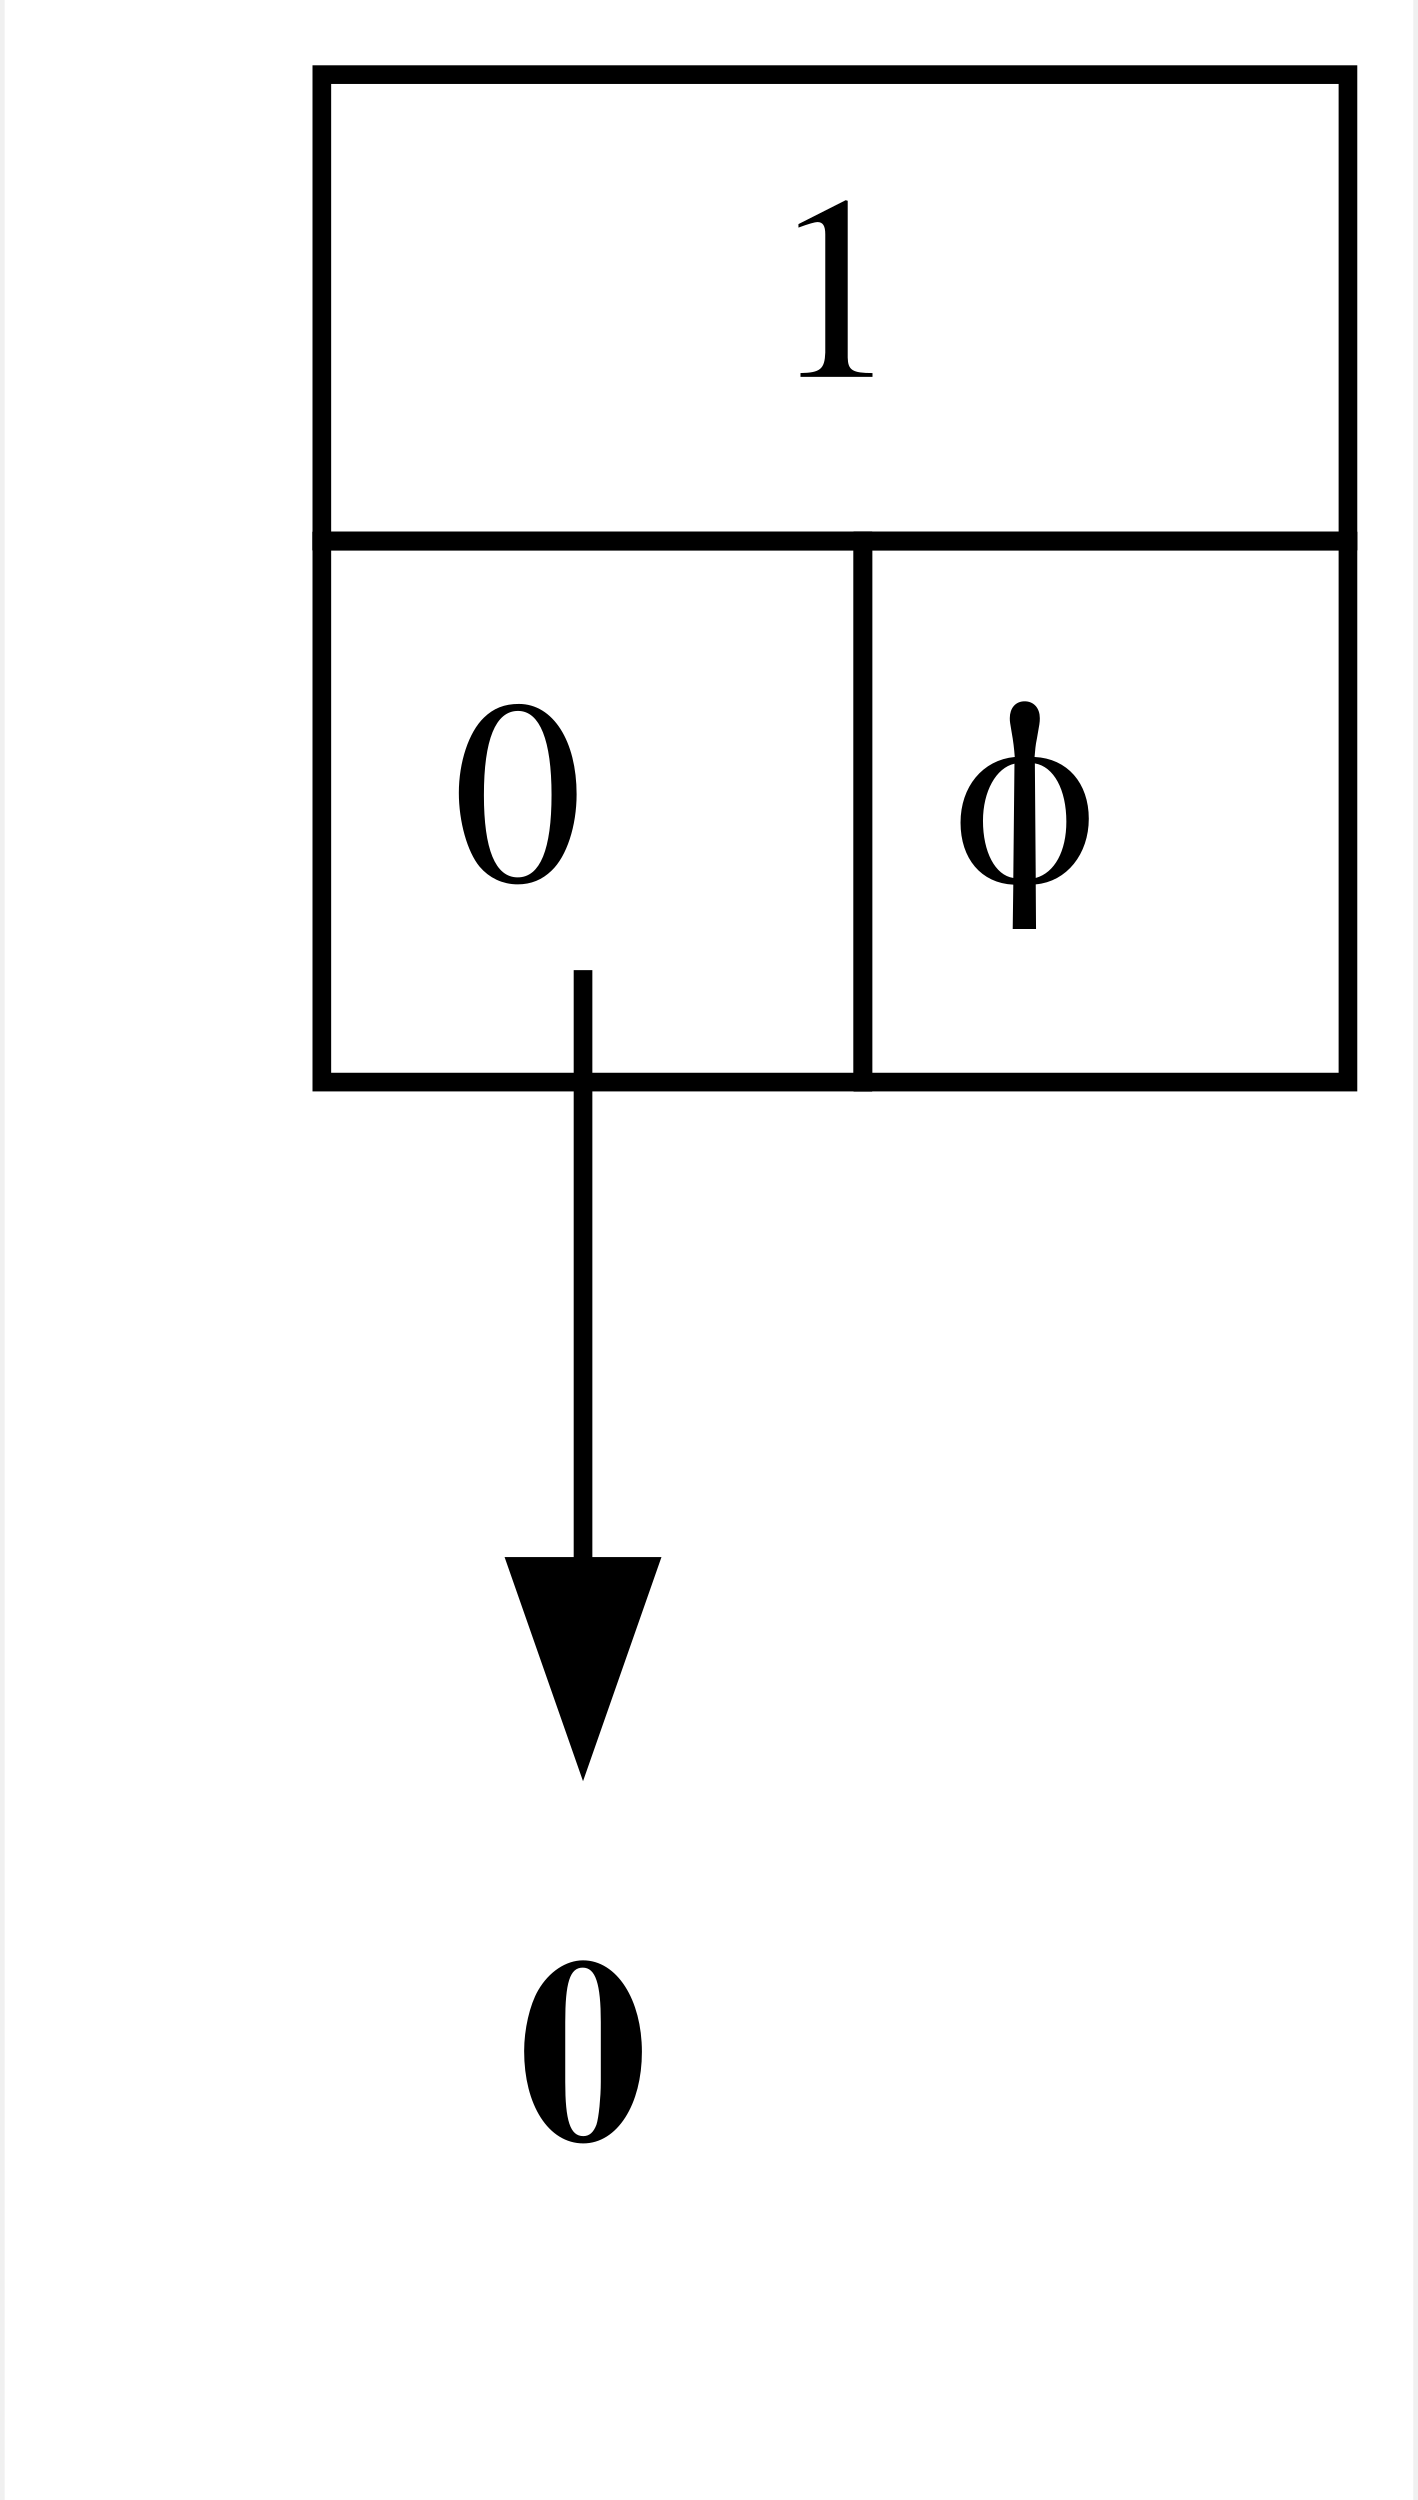
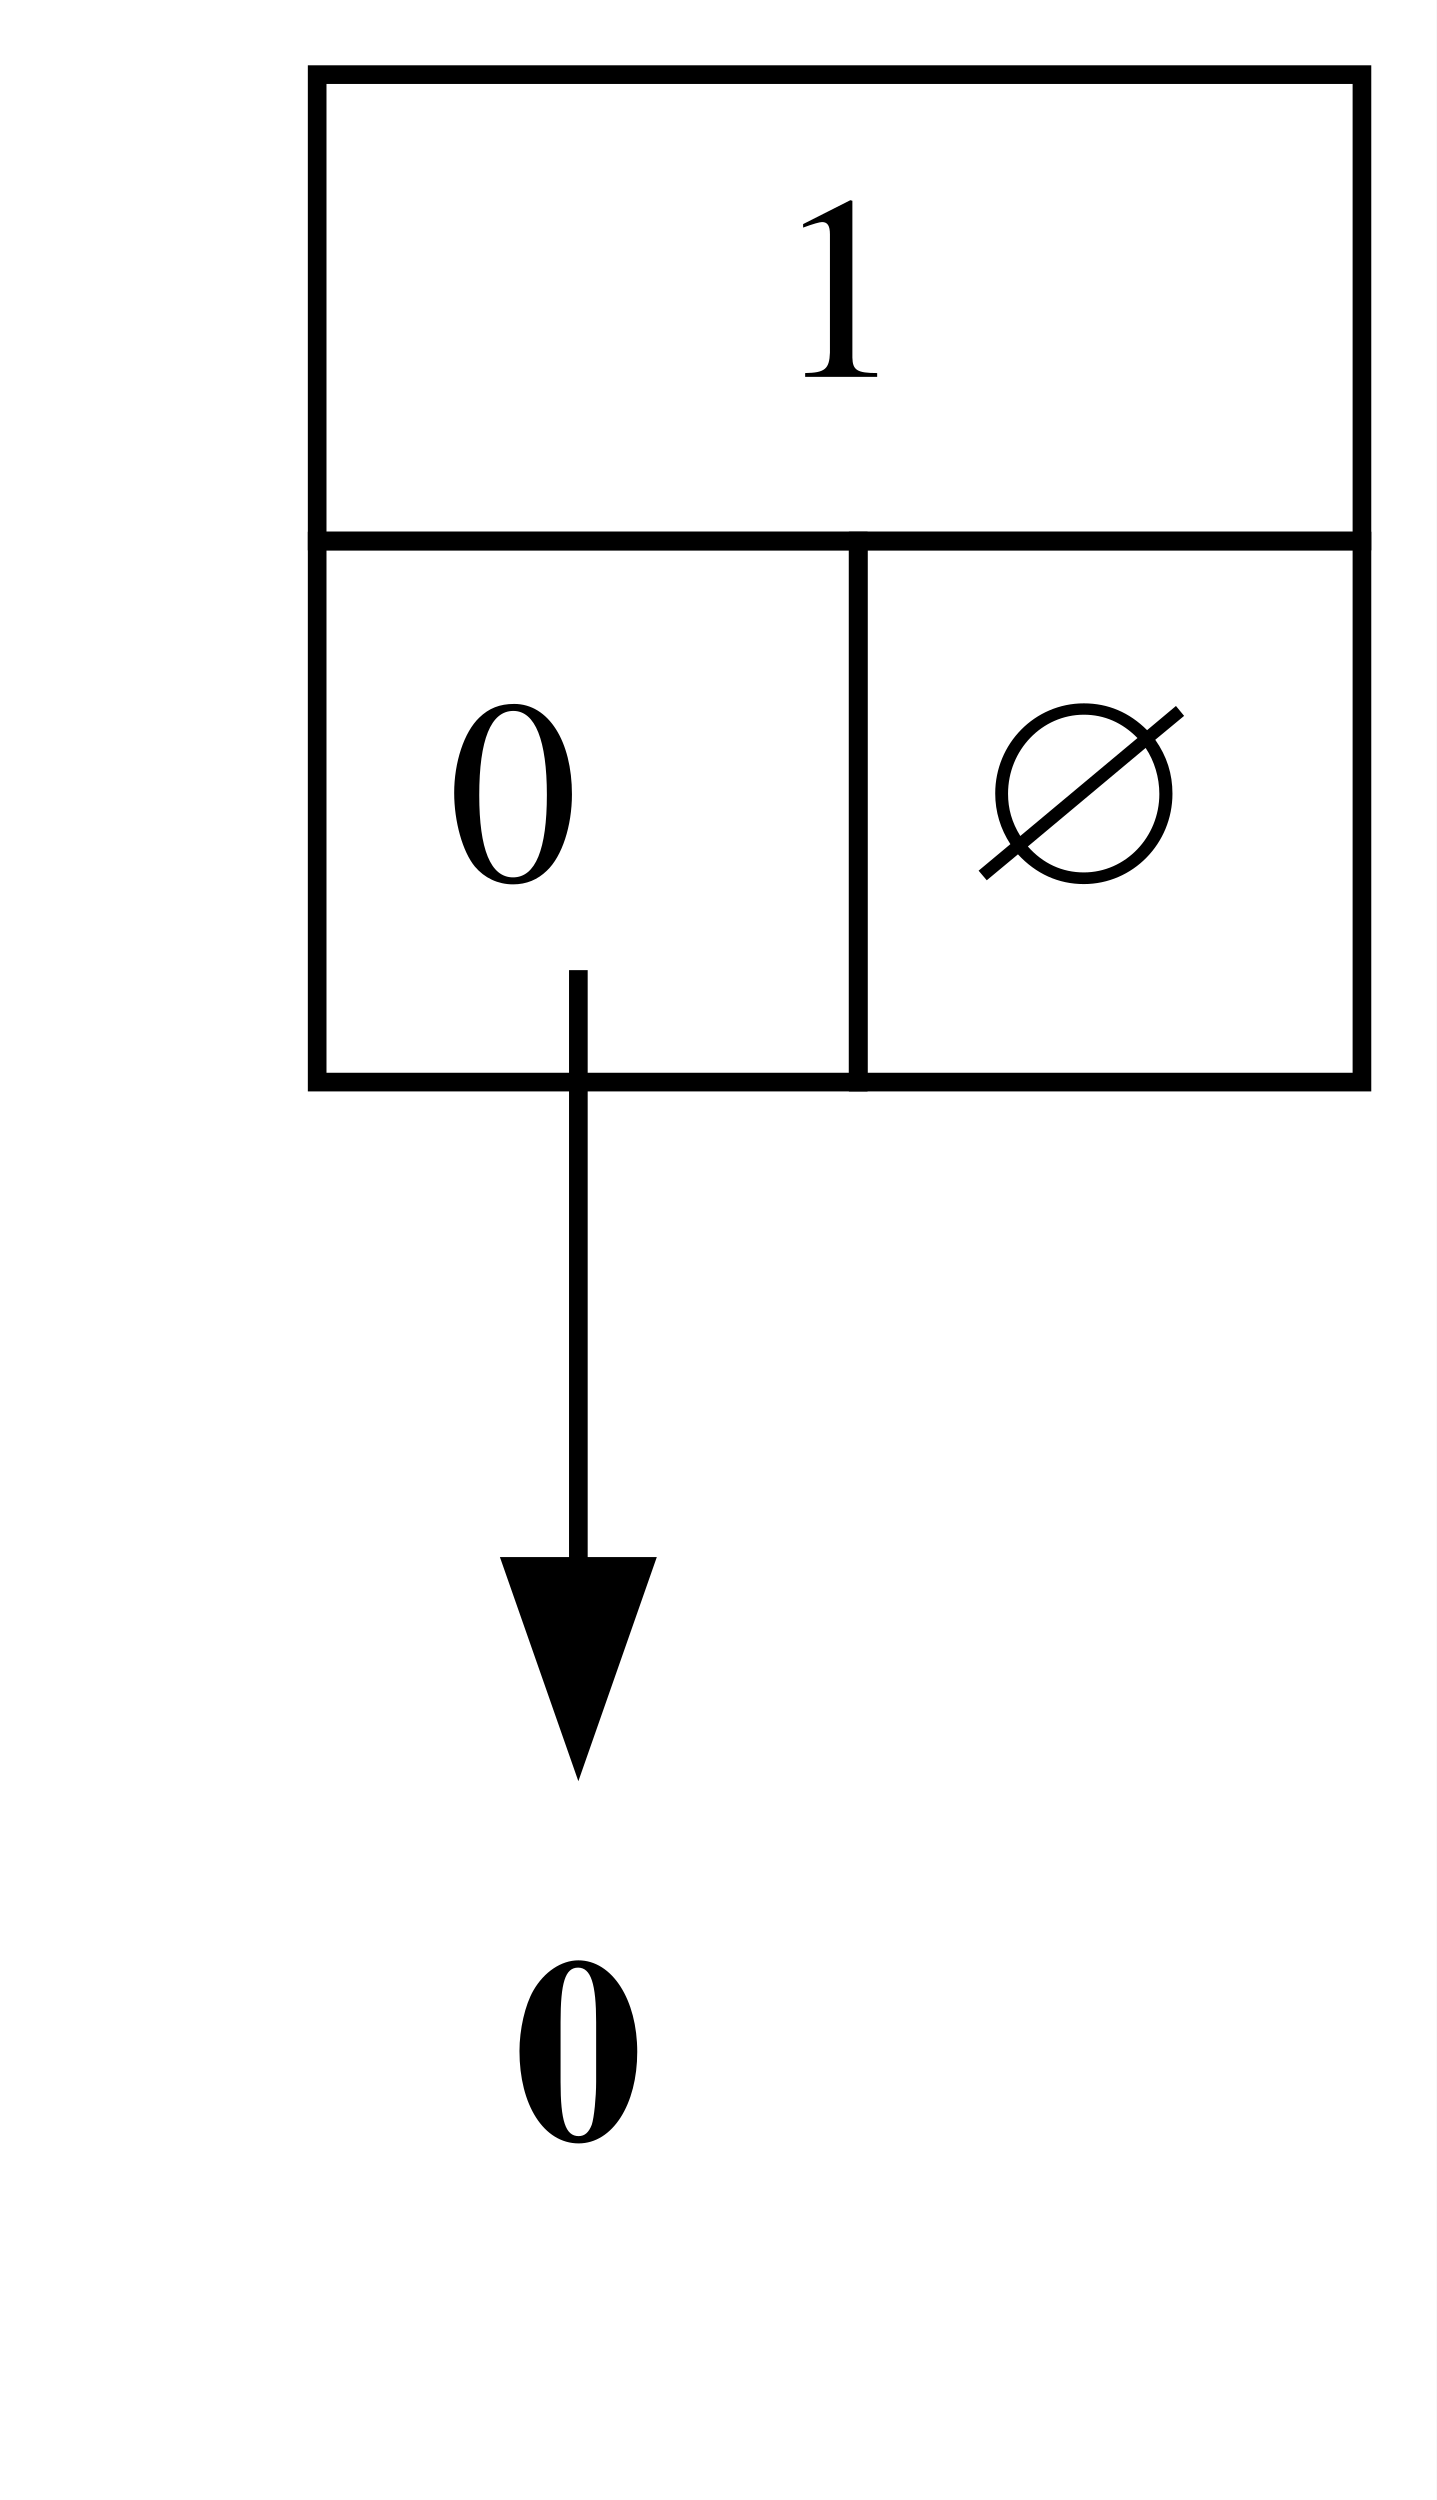
- <svg xmlns="http://www.w3.org/2000/svg" width="76pt" height="134pt" viewBox="0.00 0.00 75.50 134.00">
+ <svg xmlns="http://www.w3.org/2000/svg" width="77pt" height="134pt" viewBox="0.00 0.00 77.00 134.00">
  <g id="graph0" class="graph" transform="scale(1 1) rotate(0) translate(4 130)">
-     <polygon fill="white" stroke="none" points="-4,4 -4,-130 71.5,-130 71.5,4 -4,4" />
+     <polygon fill="white" stroke="none" points="-4,4 -4,-130 73,-130 73,4 -4,4" />
    <g id="node1" class="node">
-       <polygon fill="none" stroke="black" points="13,-101 13,-126 68,-126 68,-101 13,-101" />
-       <text text-anchor="start" x="37" y="-109.8" font-family="Times,serif" font-size="14.00">1</text>
+       <polygon fill="none" stroke="black" points="13,-101 13,-126 69,-126 69,-101 13,-101" />
+       <text text-anchor="start" x="37.5" y="-109.8" font-family="Times,serif" font-size="14.00">1</text>
      <polygon fill="none" stroke="black" points="13,-72 13,-101 42,-101 42,-72 13,-72" />
      <text text-anchor="start" x="20" y="-82.8" font-family="Times,serif" font-size="14.00"> 0 </text>
-       <polygon fill="none" stroke="black" points="42,-72 42,-101 68,-101 68,-72 42,-72" />
-       <text text-anchor="start" x="47" y="-82.8" font-family="Times,serif" font-size="14.00"> ϕ </text>
+       <polygon fill="none" stroke="black" points="42,-72 42,-101 69,-101 69,-72 42,-72" />
+       <text text-anchor="start" x="47" y="-82.8" font-family="Times,serif" font-size="14.00"> ∅ </text>
    </g>
    <g id="node2" class="node">
      <text text-anchor="start" x="23.5" y="-15.3" font-family="Times,serif" font-weight="bold" font-size="14.00">0</text>
    </g>
    <g id="edge1" class="edge">
      <path fill="none" stroke="black" d="M27,-78C27,-67.619 27,-56.211 27,-46.216" />
      <polygon fill="black" stroke="black" points="30.5,-46.04 27,-36.04 23.5,-46.04 30.5,-46.04" />
    </g>
  </g>
</svg>
